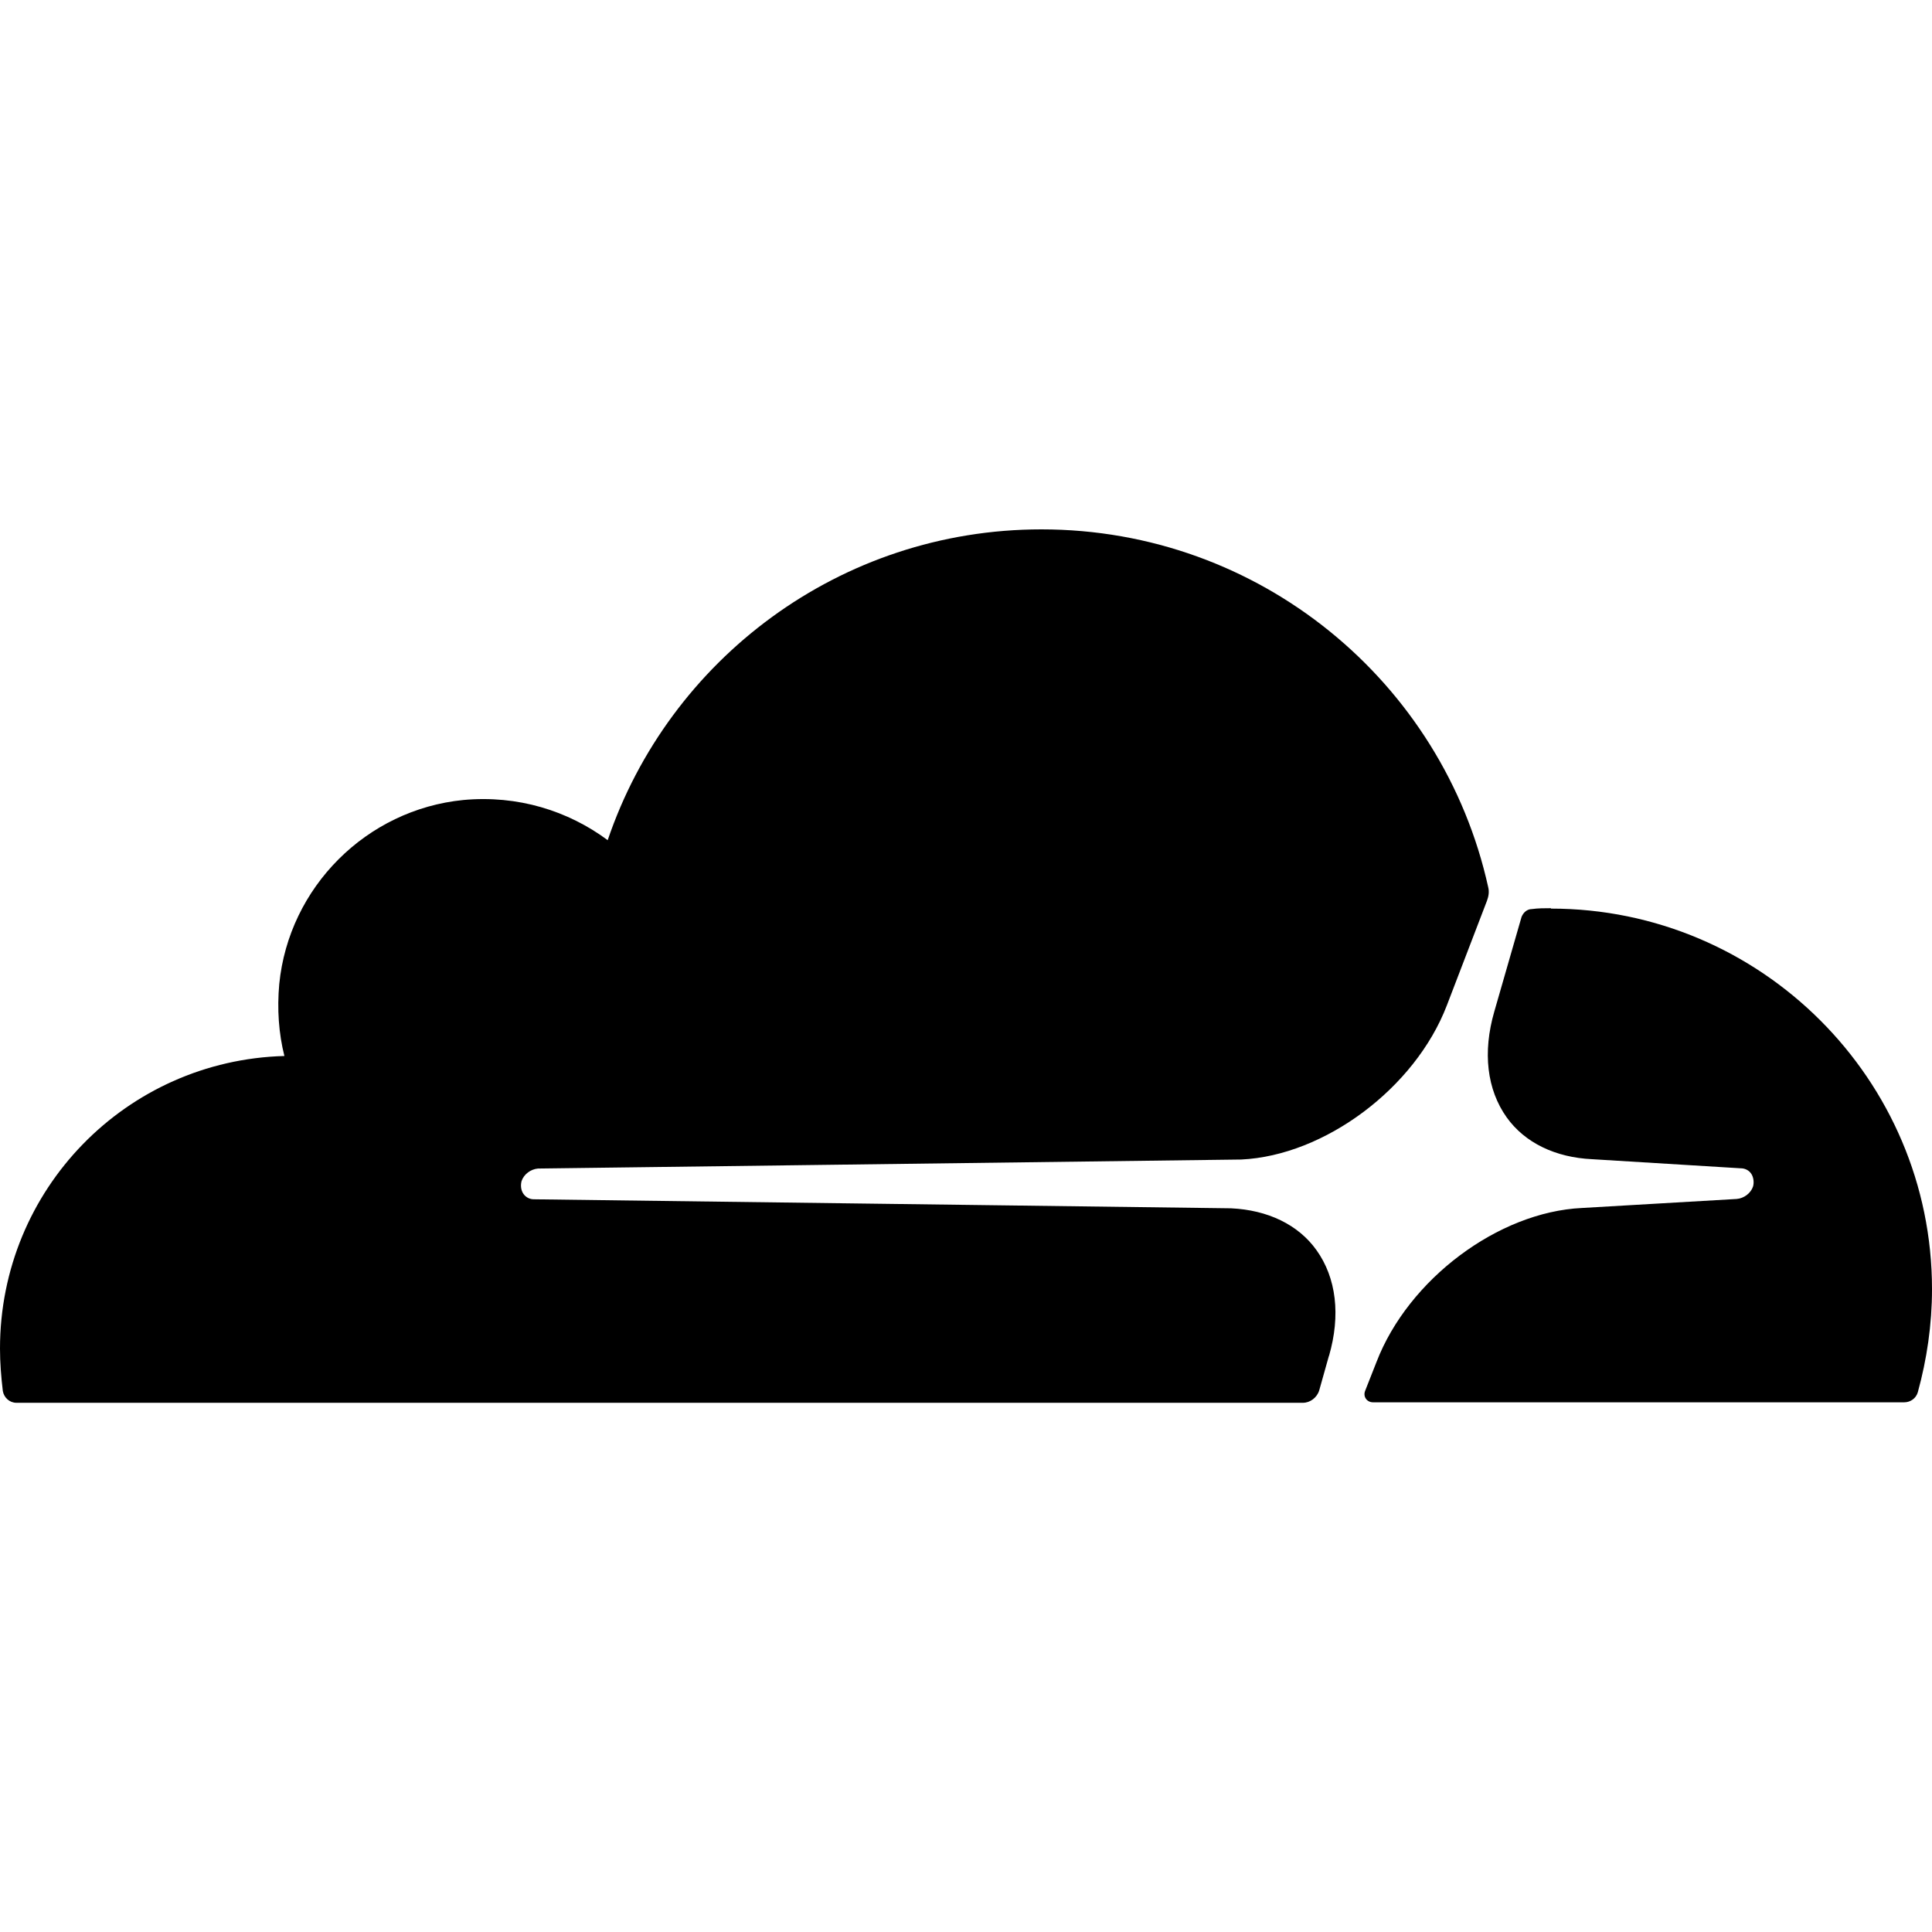
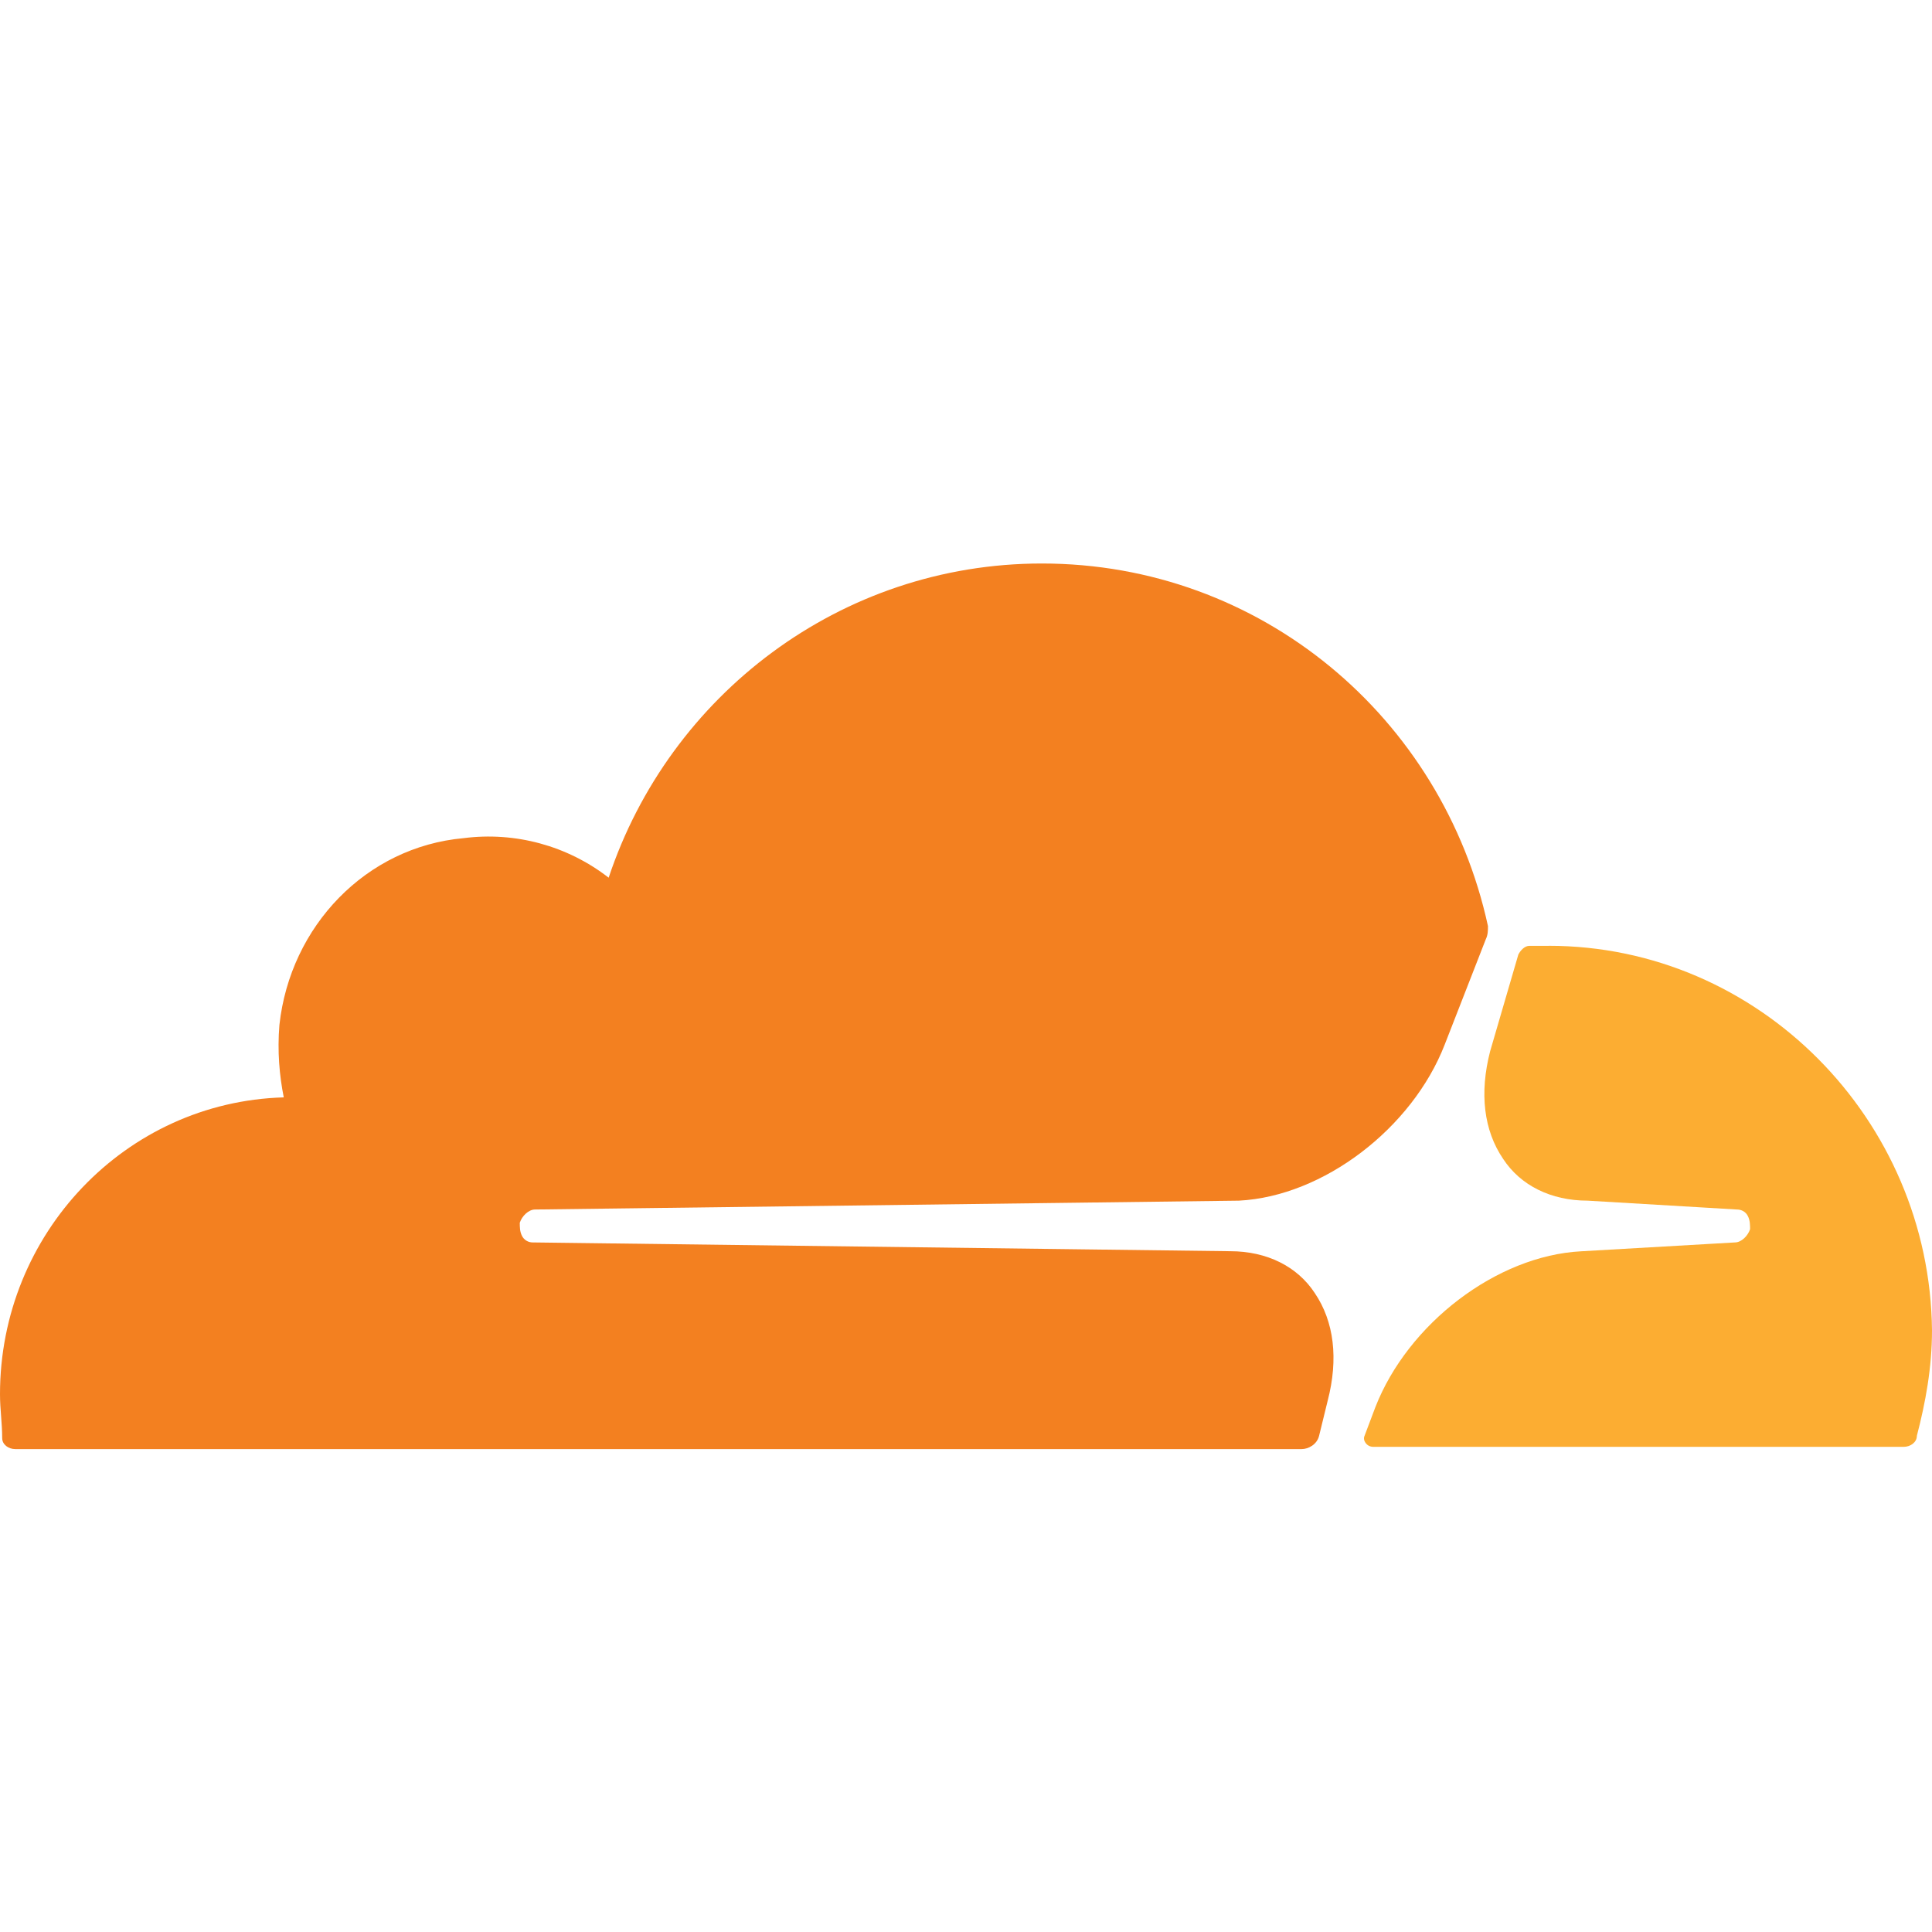
- <svg xmlns="http://www.w3.org/2000/svg" role="img" viewBox="0 0 24 24">
-   <path d="M16.509 16.845c.147-.507.091-.971-.155-1.315-.225-.316-.605-.499-1.062-.52l-8.659-.112a.156.156 0 0 1-.133-.071c-.028-.042-.035-.099-.021-.155.028-.084.112-.148.204-.156l8.736-.112c1.035-.049 2.16-.887 2.554-1.914l.499-1.301c.021-.056.029-.113.015-.168-.562-2.546-2.835-4.445-5.55-4.445-2.504 0-4.628 1.618-5.388 3.861-.493-.366-1.119-.562-1.794-.499-1.203.119-2.167 1.083-2.286 2.286-.028.31-.007.613.064.894C1.568 13.171 0 14.775 0 16.752c0 .175.014.351.035.527.014.083.084.147.169.147h15.981c.091 0 .176-.065.203-.155l.12-.427zm2.757-5.563c-.077 0-.161 0-.238.011-.057 0-.105.042-.127.098l-.338 1.174c-.147.507-.092.971.154 1.316.226.316.606.498 1.062.519l1.844.113c.056 0 .105.026.133.07.028.043.035.107.021.156-.028.084-.113.148-.204.155l-1.921.112c-1.041.049-2.158.887-2.553 1.914l-.141.358c-.028.071.021.142.099.142h6.598c.077 0 .147-.049.169-.126.112-.408.176-.837.176-1.28 0-2.603-2.125-4.727-4.734-4.727" />
+ <svg xmlns="http://www.w3.org/2000/svg" width="32" height="32" viewBox="0 0 24 24">
+   <path d="M16.493 17.4c.135-.52.08-.983-.161-1.338-.215-.328-.592-.519-1.05-.519l-8.663-.109a.148.148 0 01-.135-.082c-.027-.054-.027-.109-.027-.163.027-.082.108-.164.189-.164l8.744-.11c1.05-.054 2.153-.9 2.556-1.937l.511-1.31c.027-.055.027-.11.027-.164C17.92 8.91 15.66 7 12.942 7c-2.503 0-4.628 1.638-5.381 3.903a2.432 2.432 0 00-1.803-.491c-1.21.109-2.153 1.092-2.287 2.32-.027.328 0 .628.054.9C1.56 13.688 0 15.326 0 17.319c0 .19.027.355.027.545 0 .082.08.137.161.137h15.983c.08 0 .188-.055.215-.164l.107-.437" fill="#F38020" />
+   <path d="M19.238 11.75h-.242c-.054 0-.108.054-.135.109l-.35 1.2c-.134.52-.08.983.162 1.338.215.328.592.518 1.05.518l1.855.11c.054 0 .108.027.135.082.027.054.027.109.027.163-.027.082-.108.164-.188.164l-1.91.11c-1.05.054-2.153.9-2.557 1.937l-.134.355c-.027.055.026.137.107.137h6.592c.081 0 .162-.055.162-.137.107-.41.188-.846.188-1.31-.027-2.62-2.153-4.777-4.762-4.777" fill="#FCAD32" />
</svg>
